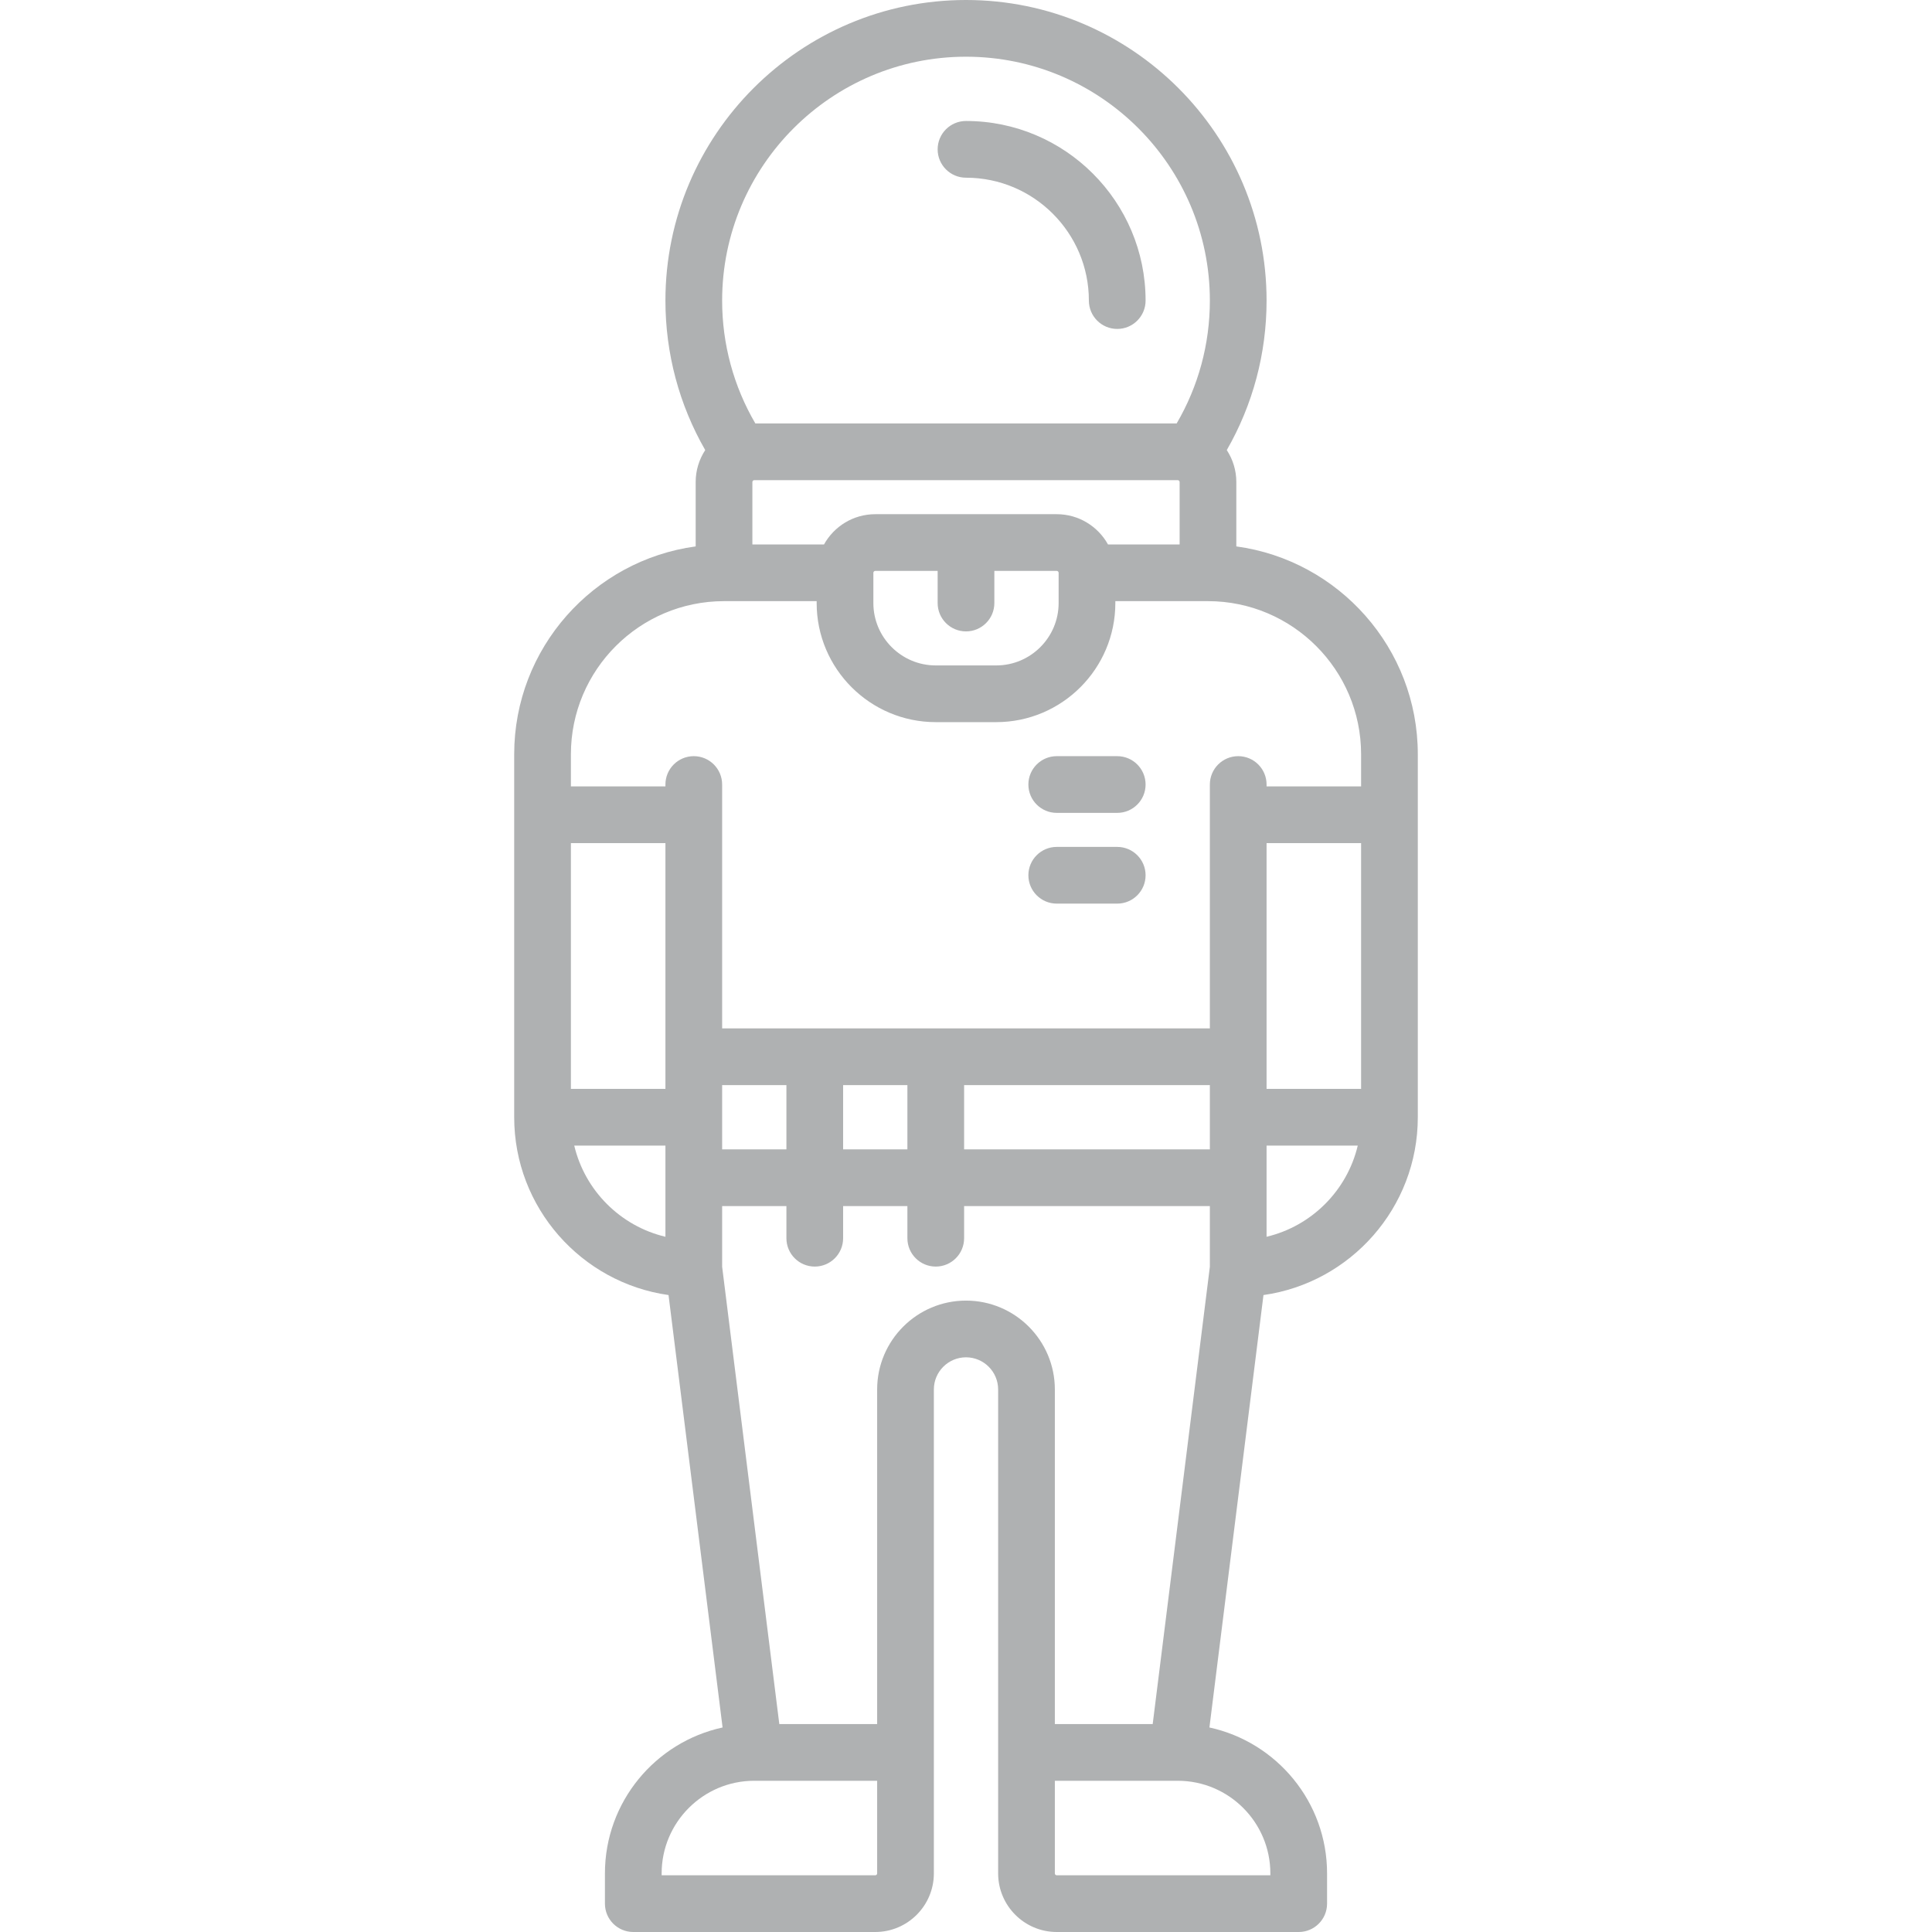
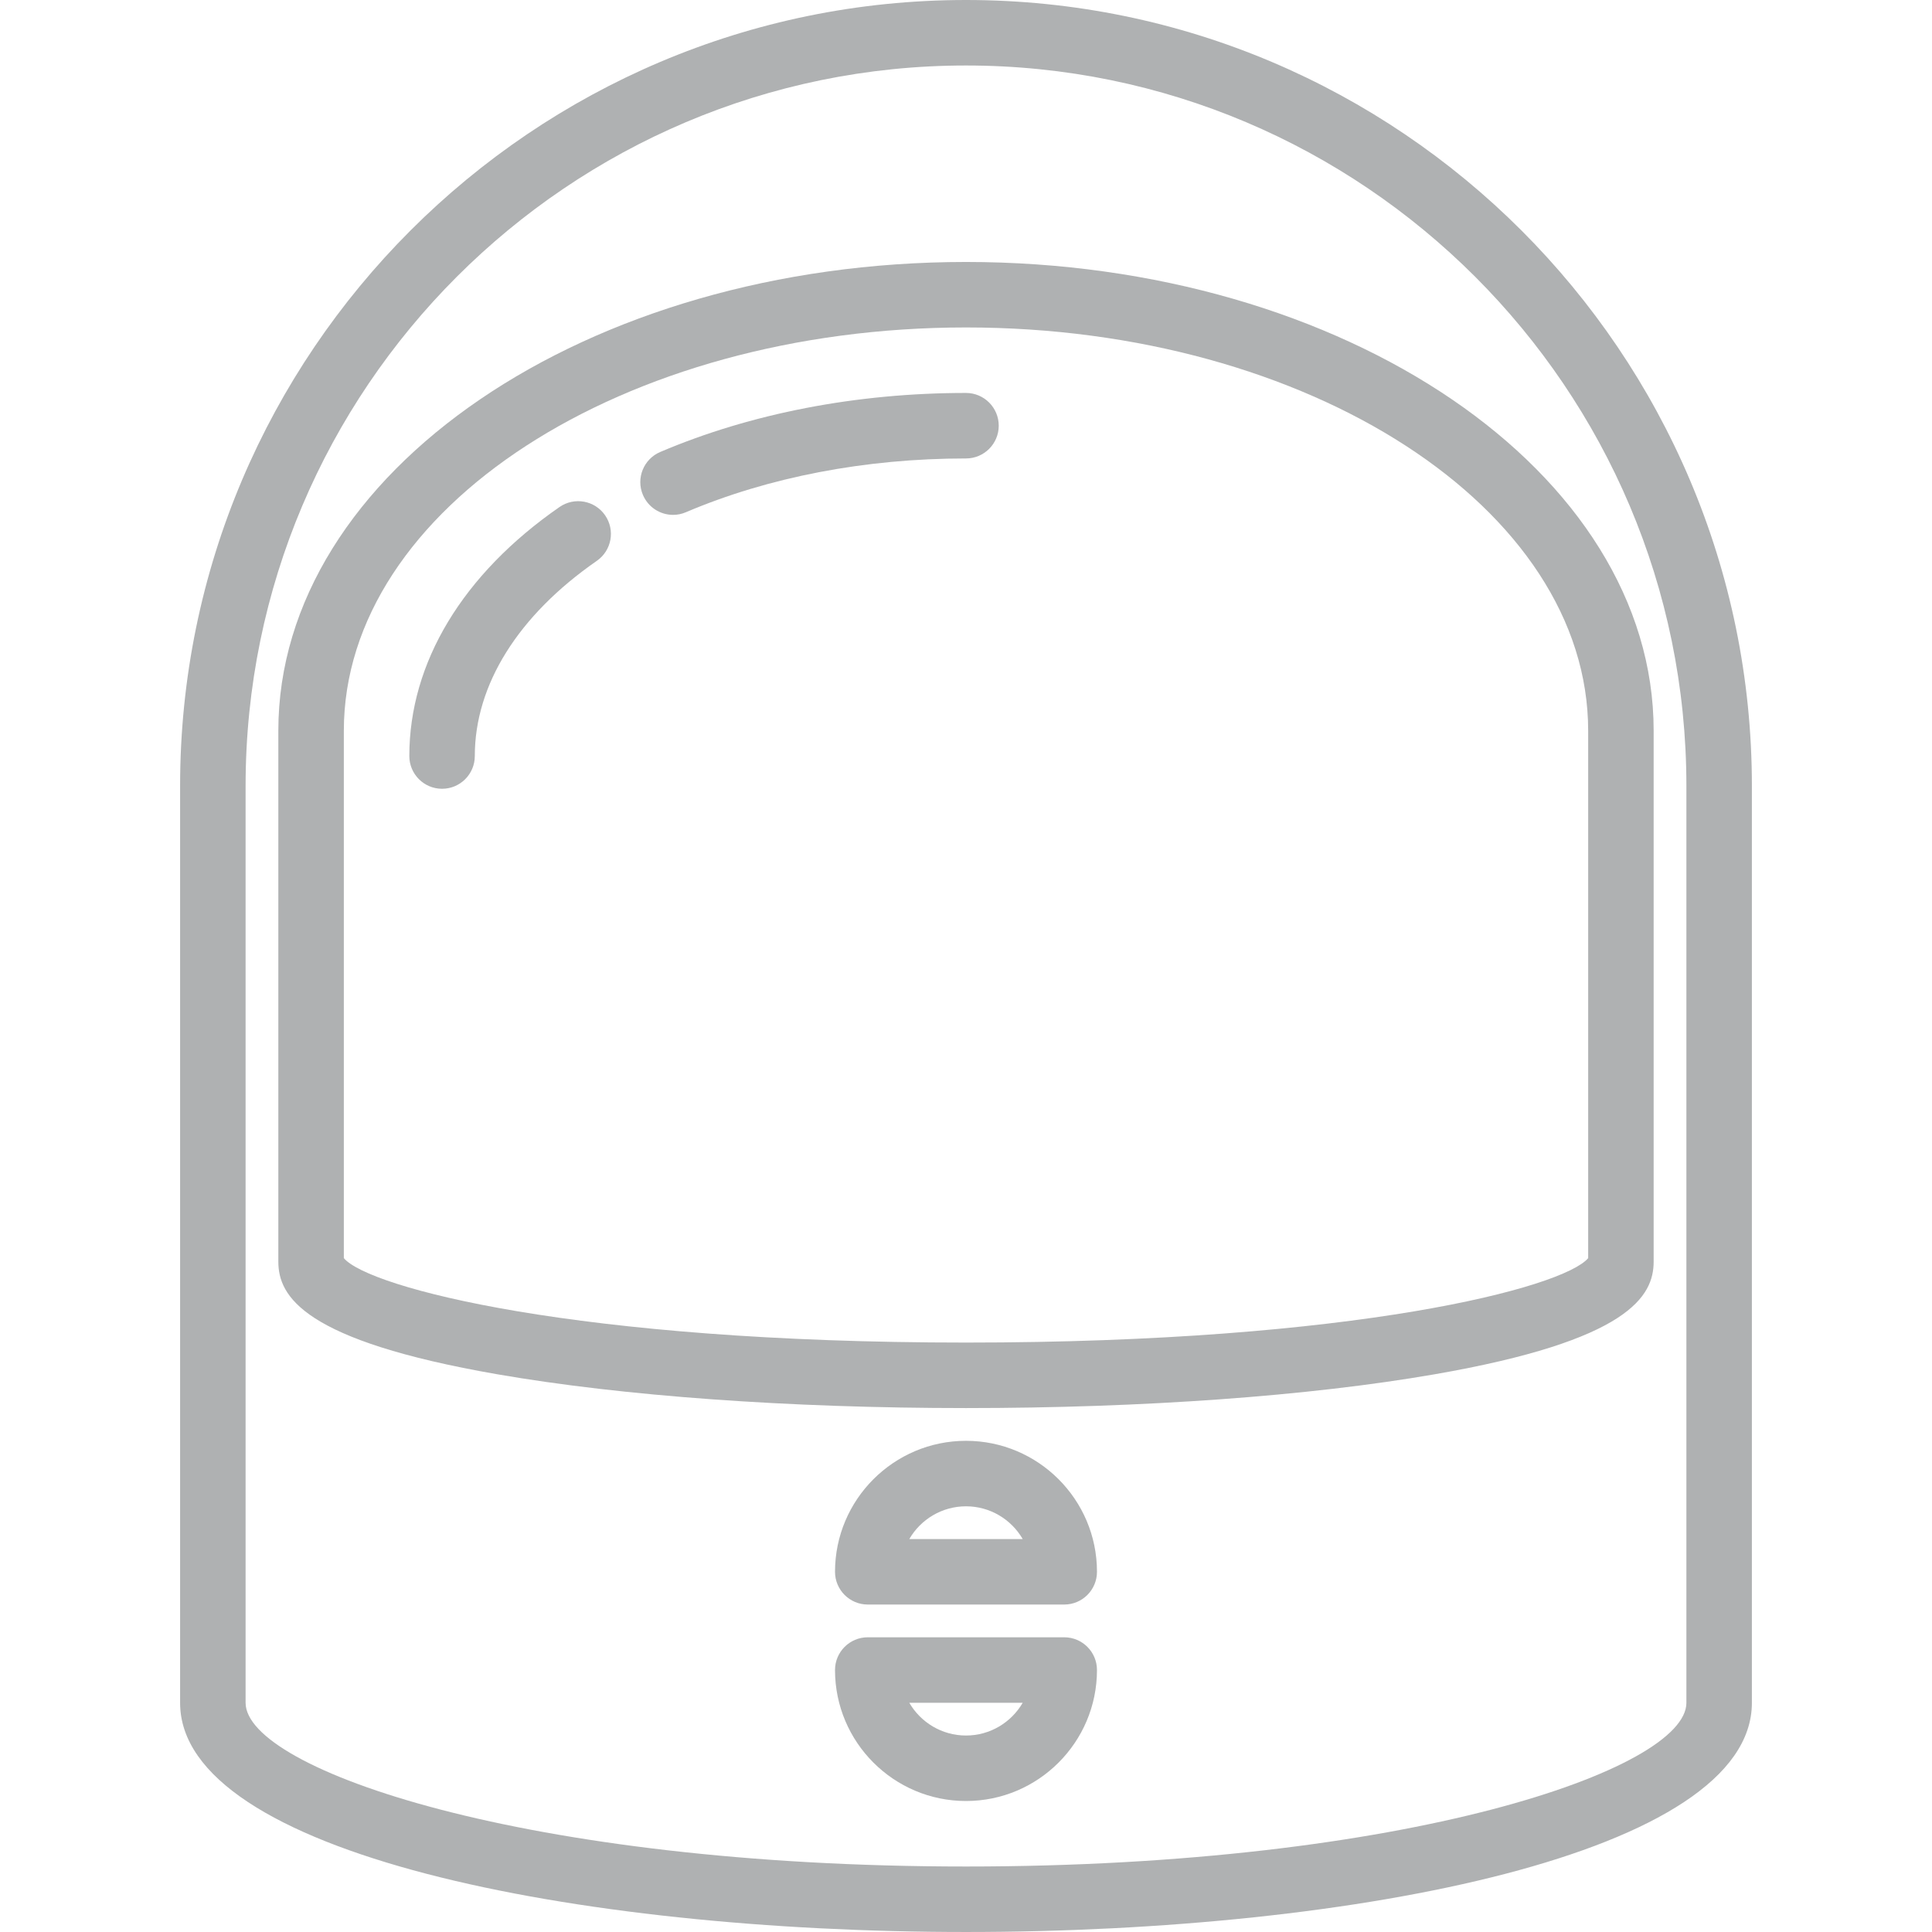
- <svg xmlns="http://www.w3.org/2000/svg" version="1.1" id="Capa_1" x="0px" y="0px" viewBox="0 0 511 511" style="enable-background:new 0 0 511 511;" xml:space="preserve" width="512px" height="512px">
+ <svg xmlns="http://www.w3.org/2000/svg" version="1.1" id="Capa_1" x="0px" y="0px" viewBox="0 0 201.387 201.387" style="enable-background:new 0 0 201.387 201.387;" xml:space="preserve" width="512px" height="512px">
  <g>
-     <path d="M327,144.521V127.5c0-3.119-0.934-6.021-2.526-8.455C331.372,107.041,335,93.481,335,79.5C335,35.664,299.336,0,255.5,0   S176,35.664,176,79.5c0,13.982,3.628,27.542,10.526,39.545c-1.592,2.434-2.526,5.336-2.526,8.455v17.021   c-27.067,3.675-48,26.921-48,54.979v96c0,23.925,17.78,43.775,40.821,47.032l14.297,114.372C173.351,460.76,160,476.596,160,495.5   v8c0,4.142,3.358,7.5,7.5,7.5h64c8.547,0,15.5-6.953,15.5-15.5v-32v-96c0-4.687,3.813-8.5,8.5-8.5s8.5,3.813,8.5,8.5v96v32   c0,8.547,6.953,15.5,15.5,15.5h64c4.142,0,7.5-3.358,7.5-7.5v-8c0-18.904-13.351-34.74-31.117-38.596l14.297-114.372   C357.22,339.275,375,319.425,375,295.5v-96C375,171.442,354.067,148.195,327,144.521z M335,288v-65h25v65H335z M151,223h25v65h-25   V223z M191,287h17v17h-17V287z M223,287h17v17h-17V287z M255,287h65v17h-65V287z M293.055,144c-2.647-4.765-7.728-8-13.555-8h-48   c-5.827,0-10.908,3.235-13.555,8H199v-16.5c0-0.276,0.224-0.5,0.5-0.5h112c0.276,0,0.5,0.224,0.5,0.5V144H293.055z M231,151.5   c0-0.276,0.224-0.5,0.5-0.5H248v8.5c0,4.142,3.358,7.5,7.5,7.5s7.5-3.358,7.5-7.5V151h16.5c0.275,0,0.499,0.223,0.5,0.498   c0,0.001,0,0.001,0,0.002c0,0.003,0,0.006,0,0.01v7.99c0,9.098-7.402,16.5-16.5,16.5h-16c-9.098,0-16.5-7.402-16.5-16.5V151.5z    M255.5,15c35.565,0,64.5,28.935,64.5,64.5c0,11.51-3.032,22.663-8.785,32.5H199.784C194.032,102.164,191,91.011,191,79.5   C191,43.935,219.935,15,255.5,15z M191.5,159H216v0.5c0,17.369,14.131,31.5,31.5,31.5h16c17.369,0,31.5-14.131,31.5-31.5V159h24.5   c22.332,0,40.5,18.168,40.5,40.5v8.5h-25v-0.5c0-4.142-3.358-7.5-7.5-7.5s-7.5,3.358-7.5,7.5V272H191v-64.5   c0-4.142-3.358-7.5-7.5-7.5s-7.5,3.358-7.5,7.5v0.5h-25v-8.5C151,177.168,169.168,159,191.5,159z M151.883,303H176v24.117   C164.094,324.292,154.708,314.906,151.883,303z M232,495.5c0,0.276-0.224,0.5-0.5,0.5H175v-0.5c0-13.503,10.98-24.489,24.48-24.5   c0.003,0,0.007,0,0.01,0c0.005,0,0.01-0.001,0.016-0.001H232V495.5z M255.5,344c-12.958,0-23.5,10.542-23.5,23.5V456h-25.879   L191,335.035V319h17v8.5c0,4.142,3.358,7.5,7.5,7.5s7.5-3.358,7.5-7.5V319h17v8.5c0,4.142,3.358,7.5,7.5,7.5s7.5-3.358,7.5-7.5V319   h65v16.035L304.879,456H279v-88.5C279,354.542,268.458,344,255.5,344z M336,495.5v0.5h-56.5c-0.276,0-0.5-0.224-0.5-0.5V471h32.494   c0.005,0,0.01,0.001,0.016,0.001c0.003,0,0.007,0,0.01,0C325.02,471.011,336,481.997,336,495.5z M335,327.117V303h24.117   C356.292,314.906,346.906,324.292,335,327.117z" fill="#afb1b2" />
-     <path d="M255.5,47c17.92,0,32.5,14.58,32.5,32.5c0,4.142,3.358,7.5,7.5,7.5s7.5-3.358,7.5-7.5c0-26.191-21.309-47.5-47.5-47.5   c-4.142,0-7.5,3.358-7.5,7.5S251.358,47,255.5,47z" fill="#afb1b2" />
-     <path d="M279.5,215h16c4.142,0,7.5-3.358,7.5-7.5s-3.358-7.5-7.5-7.5h-16c-4.142,0-7.5,3.358-7.5,7.5S275.358,215,279.5,215z" fill="#afb1b2" />
-     <path d="M279.5,239h16c4.142,0,7.5-3.358,7.5-7.5s-3.358-7.5-7.5-7.5h-16c-4.142,0-7.5,3.358-7.5,7.5S275.358,239,279.5,239z" fill="#afb1b2" />
+     <g>
+       <path d="M100.693,0c-45.17,0-81.92,36.75-81.92,81.92v95.573c0,15.686,41.211,23.893,81.92,23.893s81.92-8.207,81.92-23.893V81.92    C182.613,36.75,145.864,0,100.693,0z M175.787,177.493c0,6.958-29.254,17.067-75.093,17.067S25.6,184.451,25.6,177.493V81.92    c0-41.407,33.686-75.093,75.093-75.093s75.093,33.686,75.093,75.093V177.493z" fill="#afb1b2" />
+     </g>
+   </g>
+   <g>
+     <g>
+       <path d="M100.693,27.307c-39.525,0-71.68,21.92-71.68,48.865v55.332c0,3.623,2.594,8.233,22.825,11.747    c13.08,2.272,30.432,3.523,48.855,3.523s35.775-1.251,48.855-3.523c20.231-3.514,22.825-8.124,22.825-11.747V76.172    C172.373,49.227,140.218,27.307,100.693,27.307z M165.547,131.145c-2.582,3.07-24.242,8.801-64.853,8.801    s-62.271-5.731-64.853-8.801V76.172c0-23.18,29.094-42.039,64.853-42.039c35.76,0,64.853,18.859,64.853,42.039V131.145z" fill="#afb1b2" />
+     </g>
+   </g>
+   <g>
+     <g>
+       <path d="M63.072,53.71c-1.073-1.548-3.198-1.934-4.75-0.86c-10.095,7.003-15.655,16.22-15.655,25.957    c0,1.884,1.529,3.413,3.413,3.413s3.413-1.529,3.412-3.413c0-7.434,4.518-14.659,12.72-20.347    C63.761,57.385,64.145,55.258,63.072,53.71z" fill="#afb1b2" />
+     </g>
+   </g>
+   <g>
+     <g>
+       <path d="M100.693,40.96c-11.399,0-22.419,2.128-31.872,6.153c-1.734,0.739-2.543,2.743-1.804,4.477    c0.553,1.299,1.814,2.079,3.142,2.079c0.447,0,0.899-0.087,1.336-0.275c8.614-3.668,18.71-5.606,29.198-5.606    c1.884,0,3.413-1.529,3.413-3.413S102.578,40.96,100.693,40.96z" fill="#afb1b2" />
+     </g>
+   </g>
+   <g>
+     <g>
+       <path d="M100.693,150.187c-7.528,0-13.653,6.125-13.653,13.653c0,1.884,1.529,3.413,3.413,3.413h20.48    c1.884,0,3.413-1.529,3.413-3.413C114.347,156.312,108.221,150.187,100.693,150.187z M94.783,160.427    c1.181-2.038,3.391-3.413,5.912-3.413s4.727,1.376,5.91,3.413H94.783z" fill="#afb1b2" />
+     </g>
+   </g>
+   <g>
+     <g>
+       <path d="M110.933,170.667h-20.48c-1.884,0-3.413,1.529-3.413,3.413c0,7.528,6.125,13.653,13.653,13.653    s13.653-6.125,13.653-13.653C114.347,172.196,112.818,170.667,110.933,170.667z M100.693,180.907c-2.521,0-4.727-1.376-5.91-3.413    h11.82C105.423,179.531,103.214,180.907,100.693,180.907z" fill="#afb1b2" />
+     </g>
  </g>
  <g>
</g>
  <g>
</g>
  <g>
</g>
  <g>
</g>
  <g>
</g>
  <g>
</g>
  <g>
</g>
  <g>
</g>
  <g>
</g>
  <g>
</g>
  <g>
</g>
  <g>
</g>
  <g>
</g>
  <g>
</g>
  <g>
</g>
</svg>
